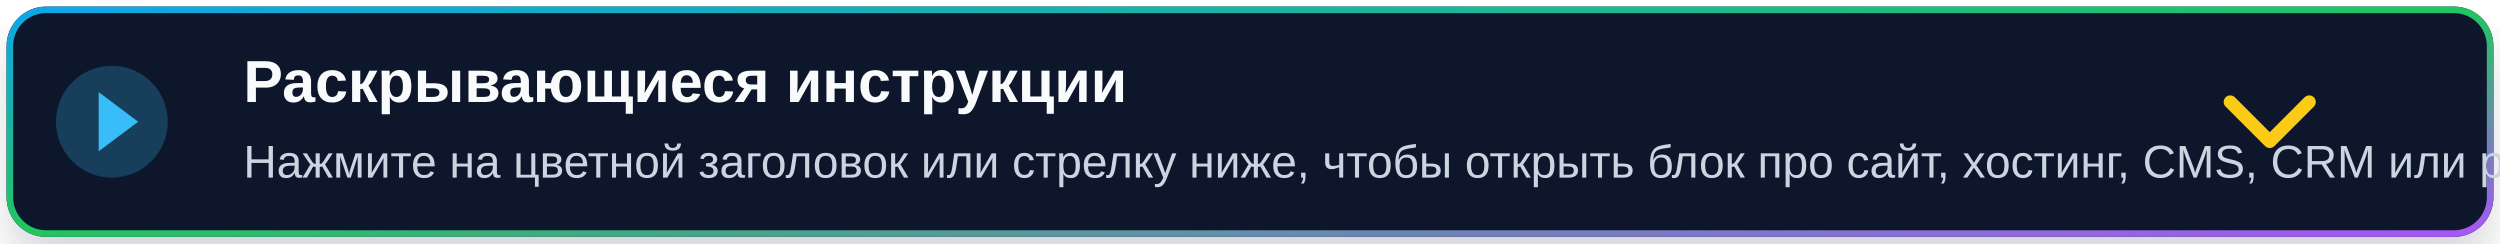
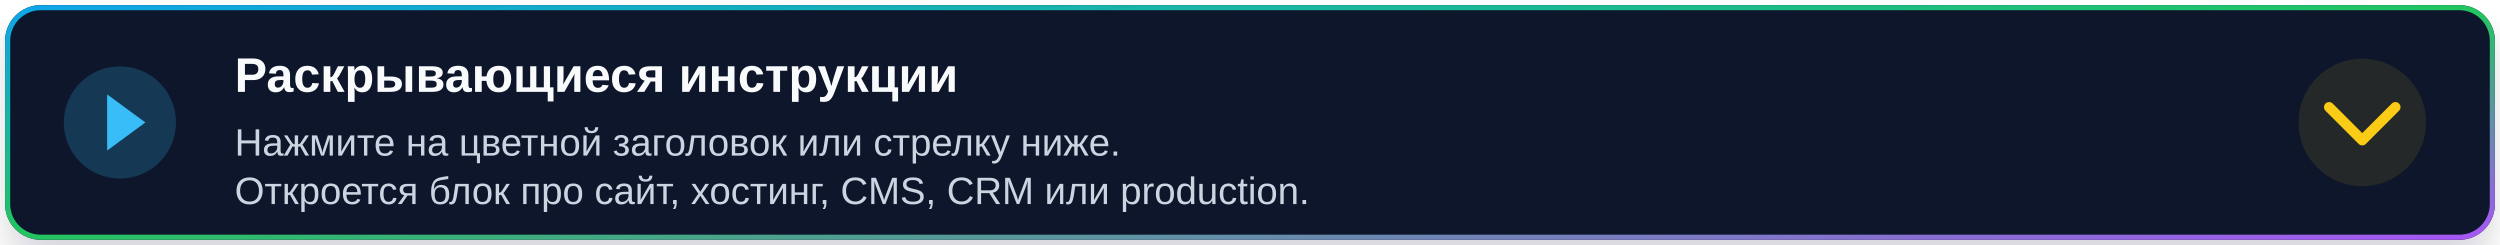
- <svg xmlns="http://www.w3.org/2000/svg" width="760" height="74" viewBox="0 0 760 74" role="img" aria-labelledby="title desc">
+ <svg xmlns="http://www.w3.org/2000/svg" width="980" height="96" viewBox="0 0 980 96" role="img" aria-labelledby="title desc">
  <defs>
    <linearGradient id="panel" x1="0" x2="1" y1="0" y2="1">
      <stop offset="0%" stop-color="#0ea5e9" />
      <stop offset="50%" stop-color="#22c55e" />
      <stop offset="100%" stop-color="#a855f7" />
    </linearGradient>
    <filter id="softShadow" x="-10%" y="-30%" width="120%" height="160%">
      <feDropShadow dx="0" dy="8" stdDeviation="8" flood-color="#0f172a" flood-opacity="0.18" />
    </filter>
  </defs>
-   <rect x="2" y="2" width="756" height="70" rx="12" fill="#0f172a" filter="url(#softShadow)" />
-   <rect x="3" y="3" width="754" height="68" rx="11" fill="none" stroke="url(#panel)" stroke-width="2" />
-   <g transform="translate(34 37)">
-     <circle r="17" fill="#38bdf8" opacity="0.24">
-       <animate attributeName="r" values="17;23;17" dur="1.6s" repeatCount="indefinite" />
-       <animate attributeName="opacity" values="0.24;0.08;0.24" dur="1.6s" repeatCount="indefinite" />
+   <rect x="2" y="2" width="976" height="92" rx="14" fill="#0f172a" filter="url(#softShadow)" />
+   <rect x="3" y="3" width="974" height="90" rx="13" fill="none" stroke="url(#panel)" stroke-width="2" />
+   <g transform="translate(47 48)">
+     <circle r="22" fill="#38bdf8" opacity="0.2">
+       <animate attributeName="r" values="22;29;22" dur="1.6s" repeatCount="indefinite" />
+       <animate attributeName="opacity" values="0.2;0.07;0.2" dur="1.6s" repeatCount="indefinite" />
    </circle>
-     <path d="M-4 -9 L8 0 L-4 9 Z" fill="#38bdf8">
-       <animateTransform attributeName="transform" type="translate" values="0 0;6 0;0 0" dur="1.2s" repeatCount="indefinite" />
+     <path d="M-5 -11 L10 0 L-5 11 Z" fill="#38bdf8">
+       <animateTransform attributeName="transform" type="translate" values="0 0;7 0;0 0" dur="1.2s" repeatCount="indefinite" />
    </path>
  </g>
-   <text x="74" y="31" fill="#f8fafc" font-family="Segoe UI, Arial, sans-serif" font-size="18" font-weight="700">Раскрывающиеся инструкции</text>
-   <text x="74" y="54" fill="#cbd5e1" font-family="Segoe UI, Arial, sans-serif" font-size="14">Нажмите на цветной заголовок или стрелку ниже, чтобы открыть блок про сайт, хостинг, CMS, CRM или production.</text>
-   <g transform="translate(690 37)">
-     <path d="M-12 -6 L0 6 L12 -6" fill="none" stroke="#facc15" stroke-width="4" stroke-linecap="round" stroke-linejoin="round">
-       <animateTransform attributeName="transform" type="translate" values="0 -3;0 5;0 -3" dur="1.4s" repeatCount="indefinite" />
+   <text x="92" y="36" fill="#f8fafc" font-family="Segoe UI, Arial, sans-serif" font-size="19" font-weight="700">Раскрывающиеся инструкции</text>
+   <text x="92" y="61" fill="#cbd5e1" font-family="Segoe UI, Arial, sans-serif" font-size="15">Нажмите на цветной заголовок или стрелку ниже.</text>
+   <text x="92" y="80" fill="#cbd5e1" font-family="Segoe UI, Arial, sans-serif" font-size="15">Откроется блок про сайт, хостинг, CMS, CRM или production.</text>
+   <g transform="translate(926 48)">
+     <circle r="25" fill="#facc15" opacity="0.1" />
+     <path d="M-13 -6 L0 7 L13 -6" fill="none" stroke="#facc15" stroke-width="4" stroke-linecap="round" stroke-linejoin="round">
+       <animateTransform attributeName="transform" type="translate" values="0 -4;0 5;0 -4" dur="1.4s" repeatCount="indefinite" />
    </path>
  </g>
</svg>
